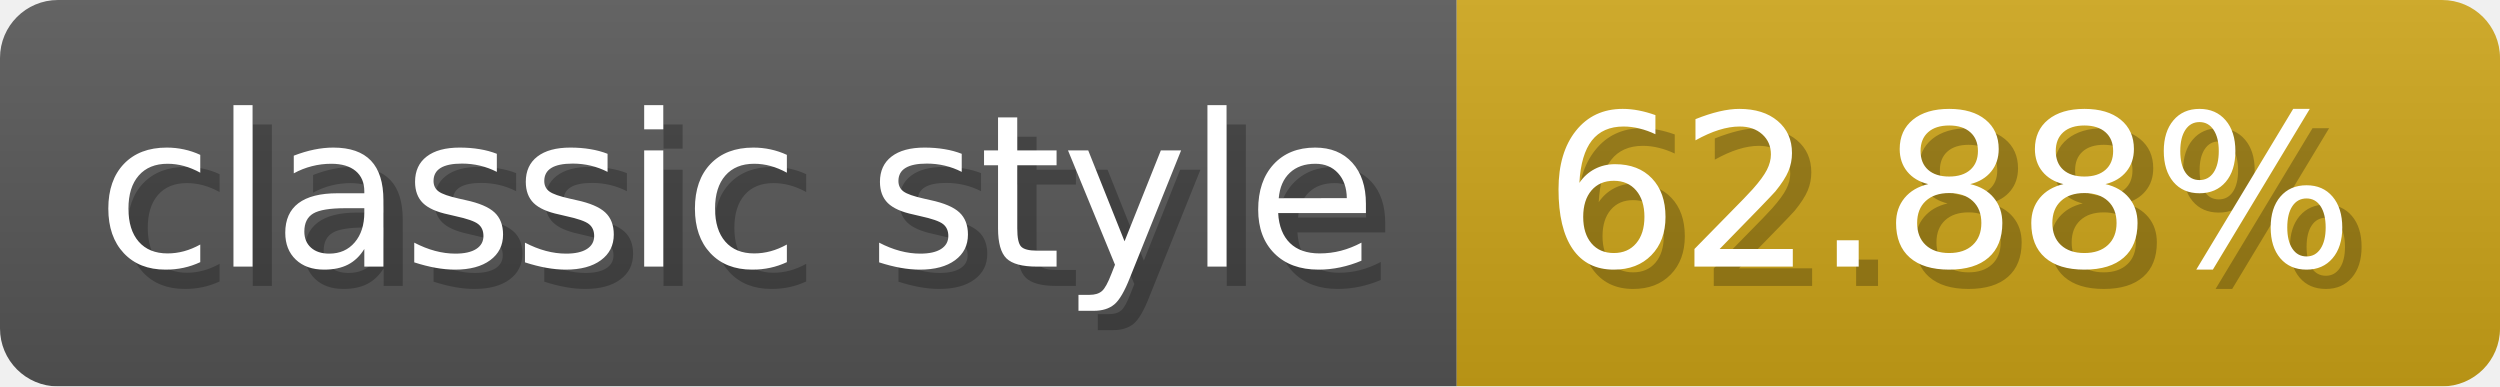
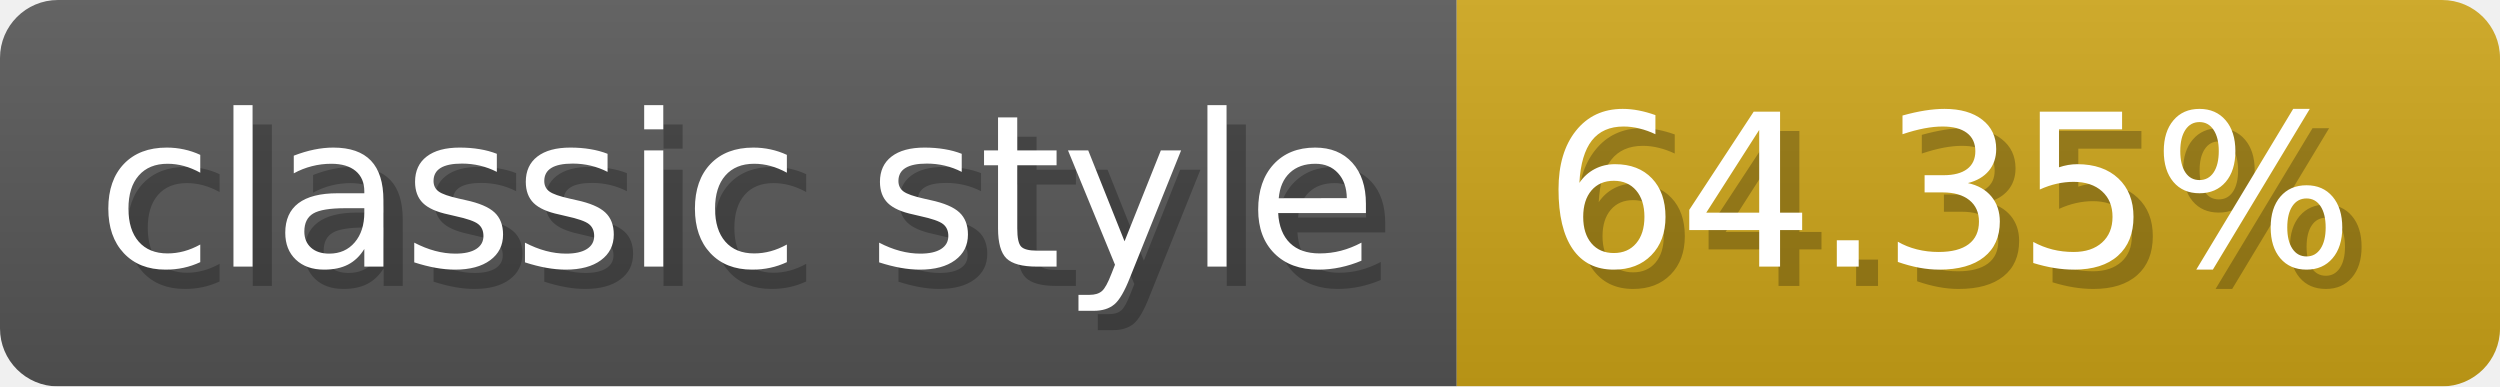
- <svg xmlns="http://www.w3.org/2000/svg" width="129.4" height="20" viewBox="0 0 1294 200" role="img" aria-label="classic style: 62.88%">
-   <linearGradient id="LfxLK" x2="0" y2="100%">
+ <svg xmlns="http://www.w3.org/2000/svg" width="129.4" height="20" viewBox="0 0 1294 200" role="img" aria-label="classic style: 64.35%">
+   <linearGradient id="hnXOO" x2="0" y2="100%">
    <stop offset="0" stop-opacity=".1" stop-color="#EEE" />
    <stop offset="1" stop-opacity=".1" />
  </linearGradient>
-   <mask id="fgbVU">
+   <mask id="rzwJj">
    <rect width="1294" height="200" rx="30" fill="#FFF" />
  </mask>
-   <g mask="url(#fgbVU)">
+   <g mask="url(#rzwJj)">
    <rect width="754" height="200" fill="#555" />
    <rect width="540" height="200" fill="#cba317" x="754" />
-     <rect width="1294" height="200" fill="url(#LfxLK)" />
+     <rect width="1294" height="200" fill="url(#hnXOO)" />
  </g>
  <g aria-hidden="true" fill="#fff" text-anchor="start" font-family="Verdana,DejaVu Sans,sans-serif" font-size="110">
    <text x="60" y="148" textLength="654" fill="#000" opacity="0.25">classic style</text>
    <text x="50" y="138" textLength="654">classic style</text>
-     <text x="809" y="148" textLength="440" fill="#000" opacity="0.25">62.88%</text>
-     <text x="799" y="138" textLength="440">62.88%</text>
+     <text x="809" y="148" textLength="440" fill="#000" opacity="0.25">64.35%</text>
+     <text x="799" y="138" textLength="440">64.35%</text>
  </g>
</svg>
